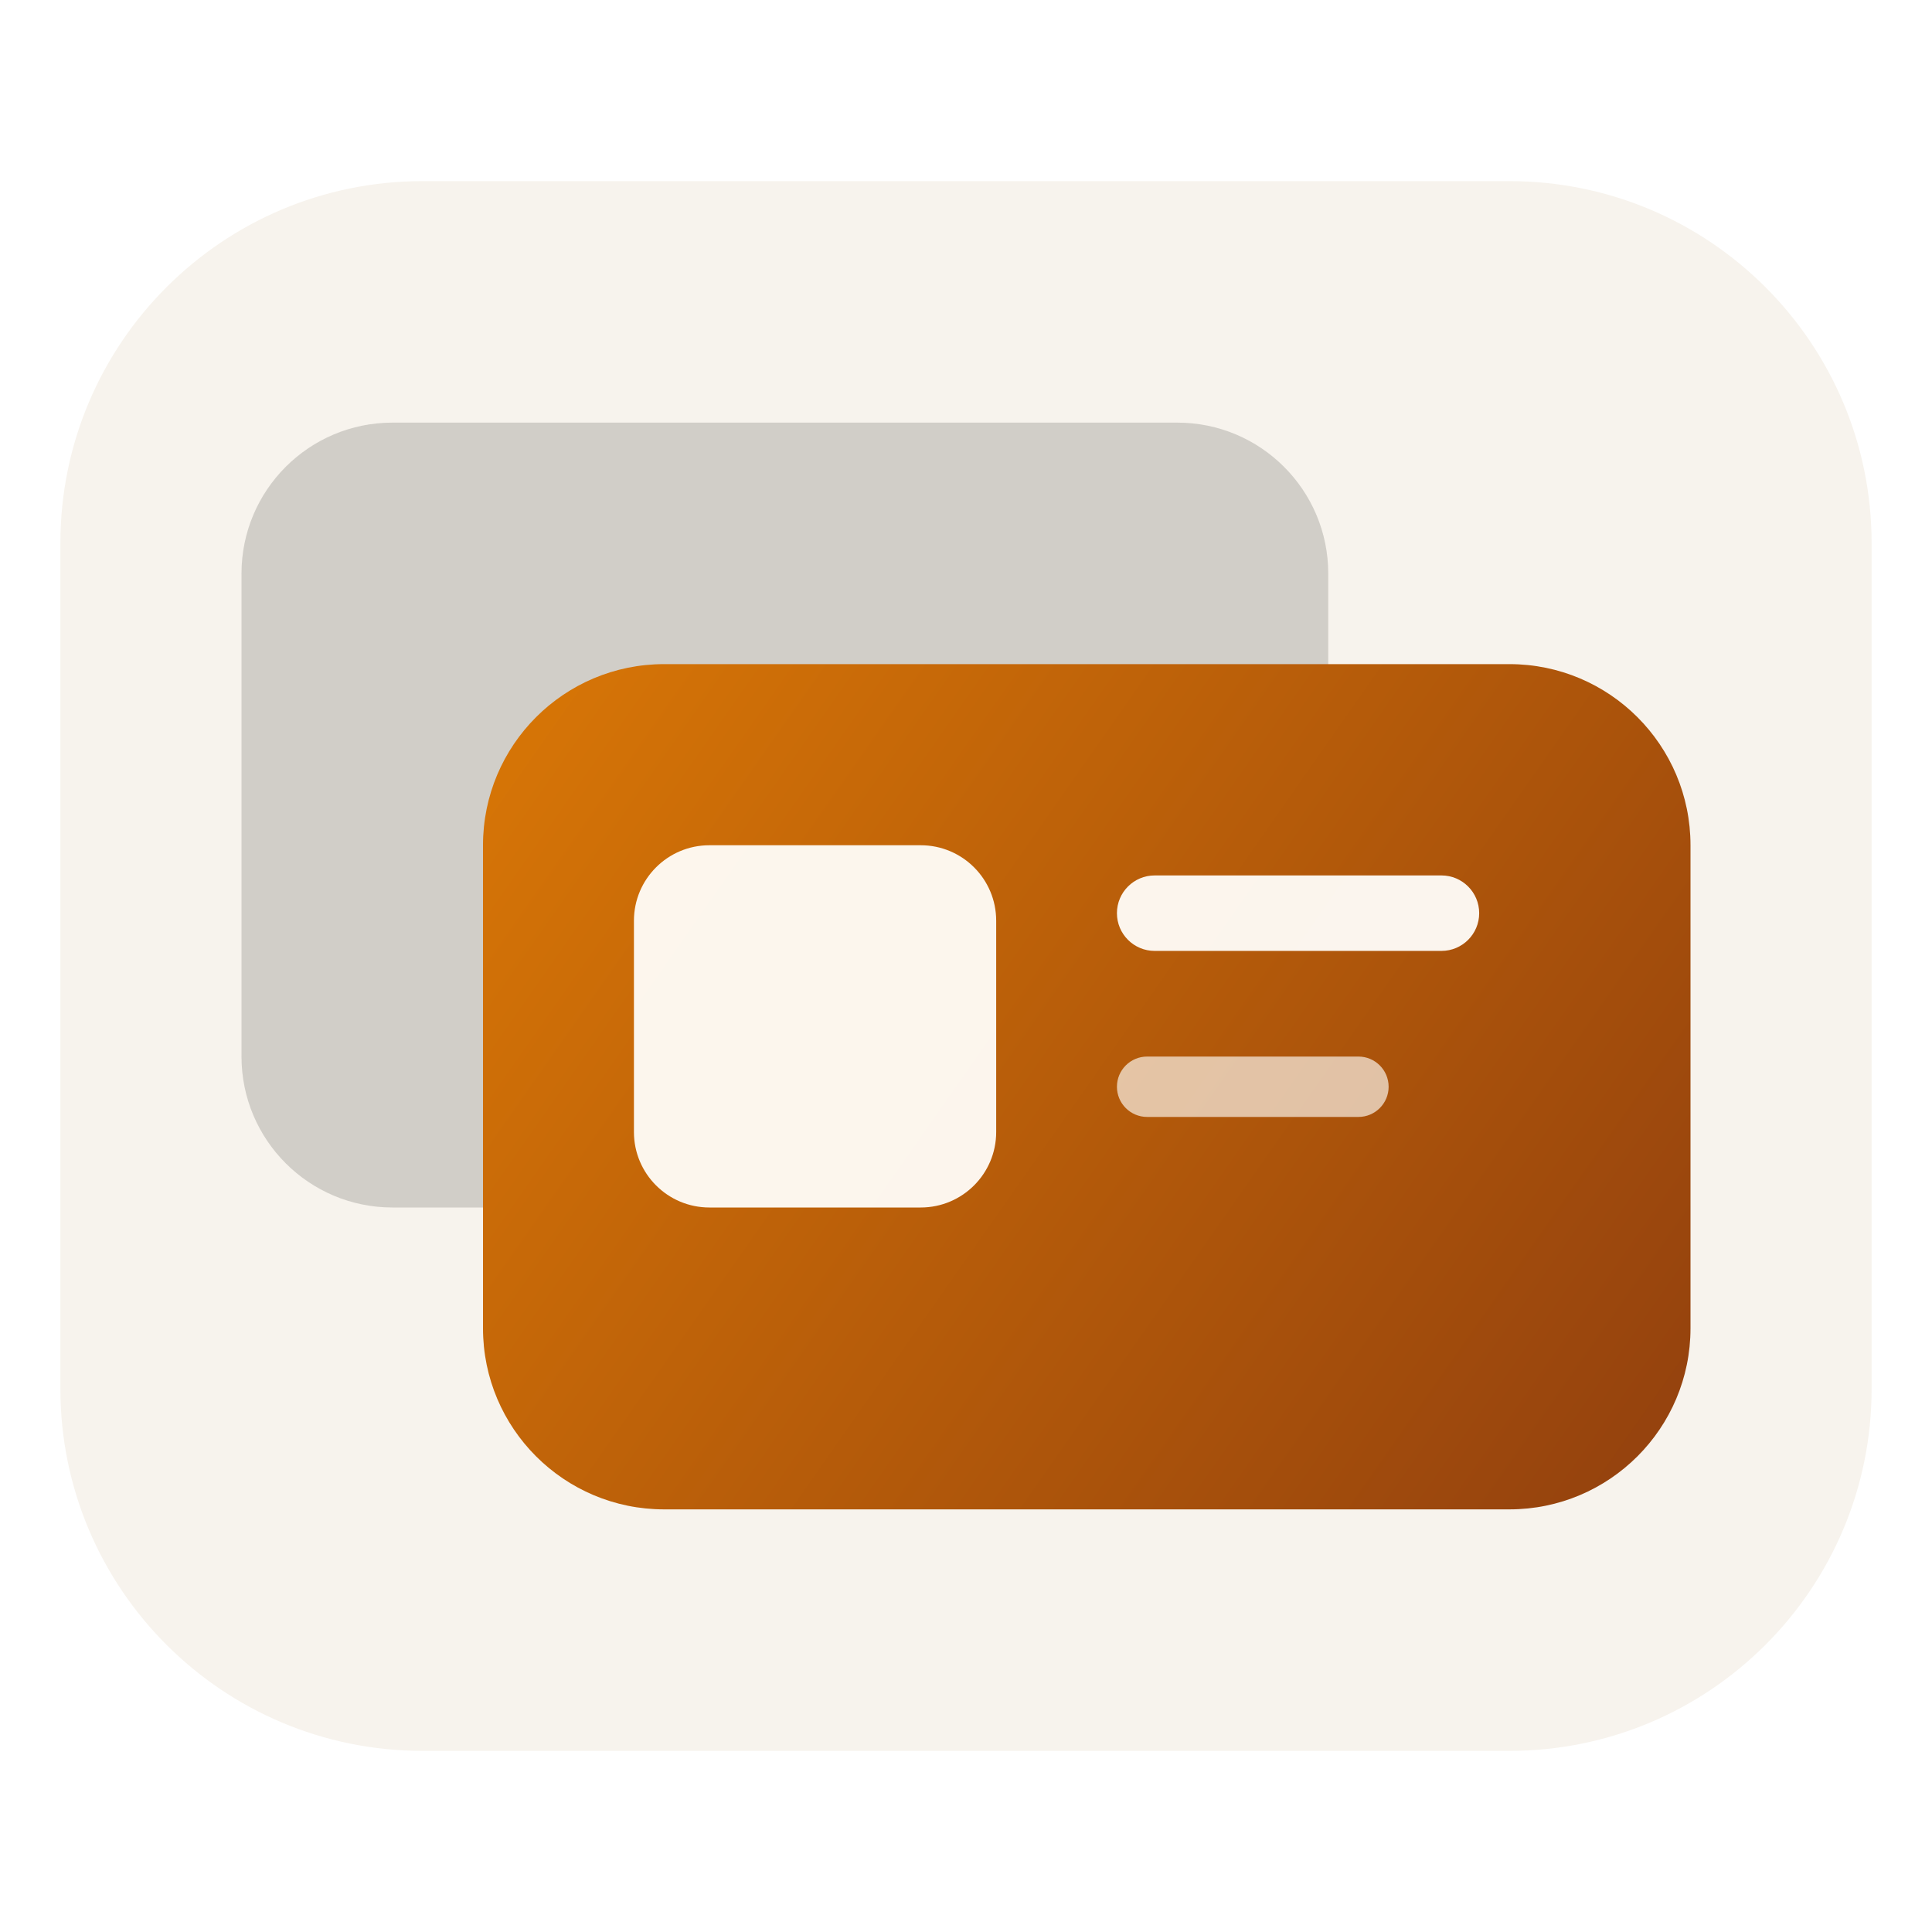
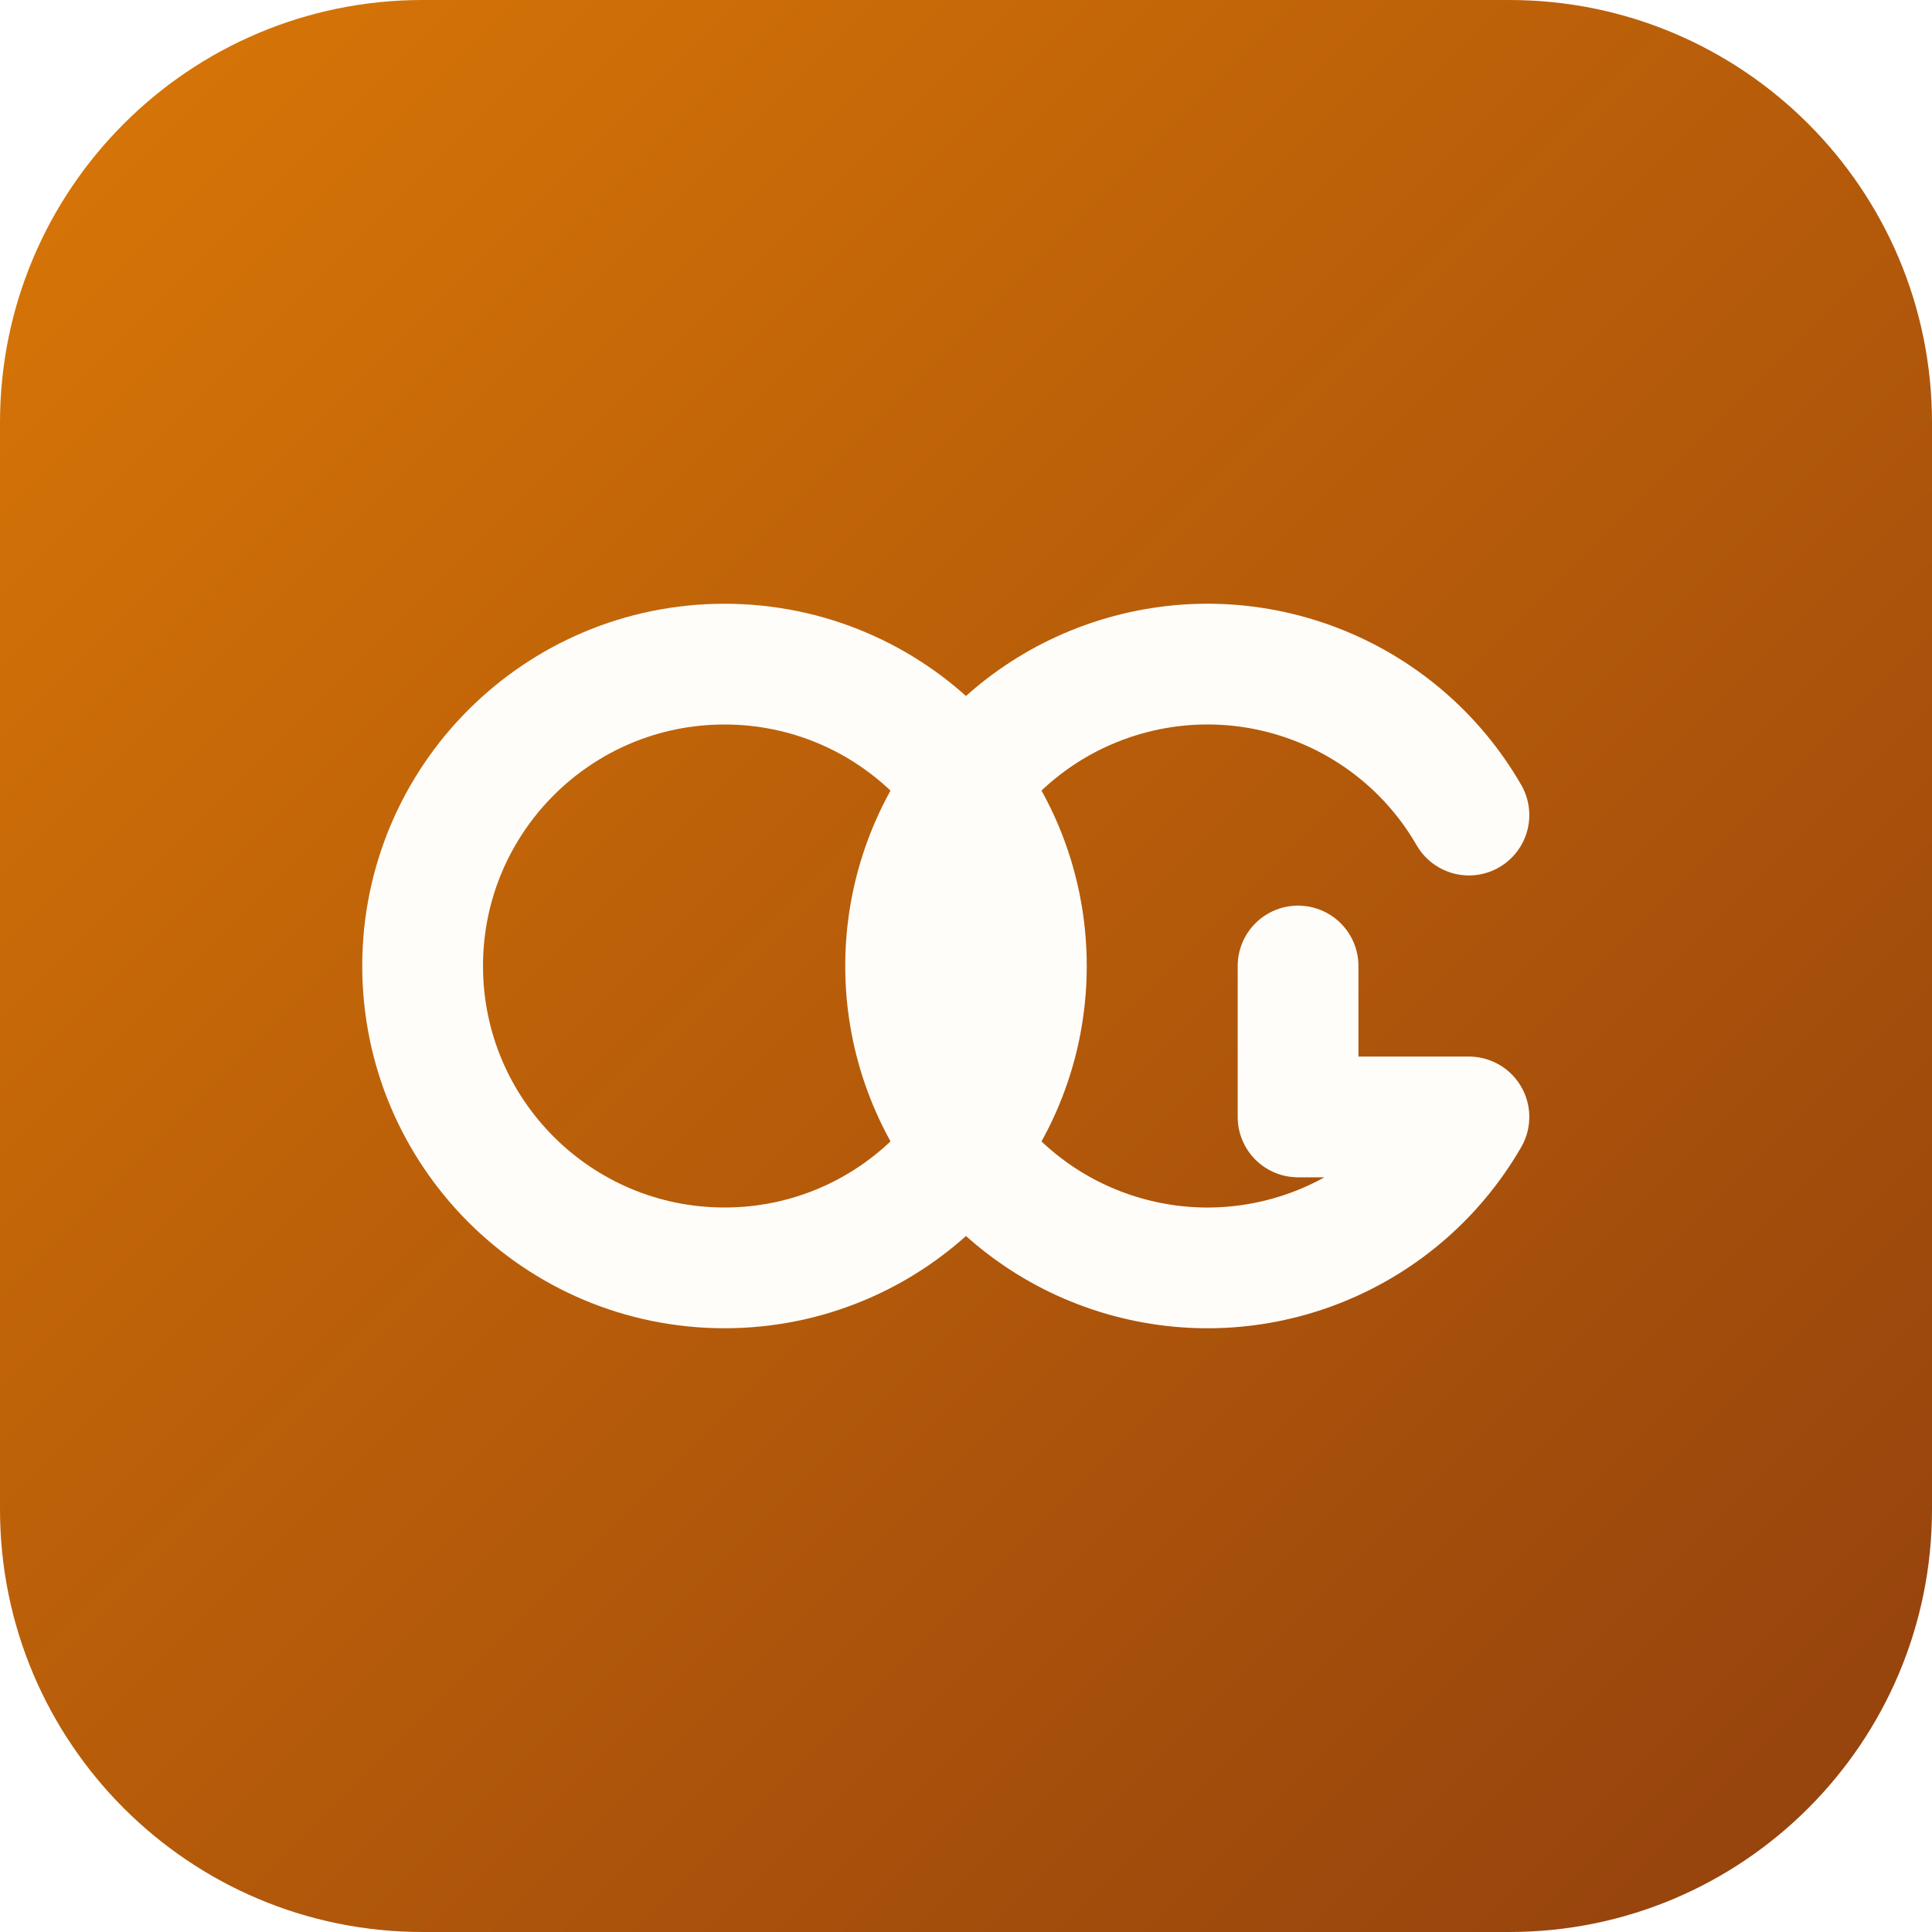
<svg xmlns="http://www.w3.org/2000/svg" viewBox="0 0 64 64" fill="none">
  <defs>
-     <linearGradient id="iconFront" x1="16" y1="22" x2="56" y2="50" gradientUnits="userSpaceOnUse">
+     <linearGradient id="iconBadge" x1="0" y1="0" x2="64" y2="64" gradientUnits="userSpaceOnUse">
      <stop offset="0" stop-color="#D97706" />
      <stop offset="1" stop-color="#92400E" />
    </linearGradient>
  </defs>
-   <rect x="2" y="6" width="60" height="52" rx="12" fill="#F7F3ED" />
-   <rect x="8" y="14" width="36" height="26" rx="5" fill="#2C2825" fill-opacity="0.18" />
-   <rect x="16" y="22" width="40" height="28" rx="6" fill="url(#iconFront)" />
-   <rect x="21" y="28" width="12" height="12" rx="2.5" fill="#FFFDF9" fill-opacity="0.95" />
-   <rect x="37" y="29" width="12" height="2.5" rx="1.25" fill="#FFFDF9" fill-opacity="0.95" />
-   <rect x="37" y="35" width="9" height="2" rx="1" fill="#FFFDF9" fill-opacity="0.65" />
+   <rect width="64" height="64" rx="14" fill="url(#iconBadge)" />
+   <g stroke="#FFFDF9" stroke-width="4" fill="none" stroke-linecap="round" stroke-linejoin="round">
+     <circle cx="24" cy="32" r="10" />
+     <path d="M 48.66 27 A 10 10 0 1 0 48.66 37 L 43 37 L 43 32" />
+   </g>
</svg>
